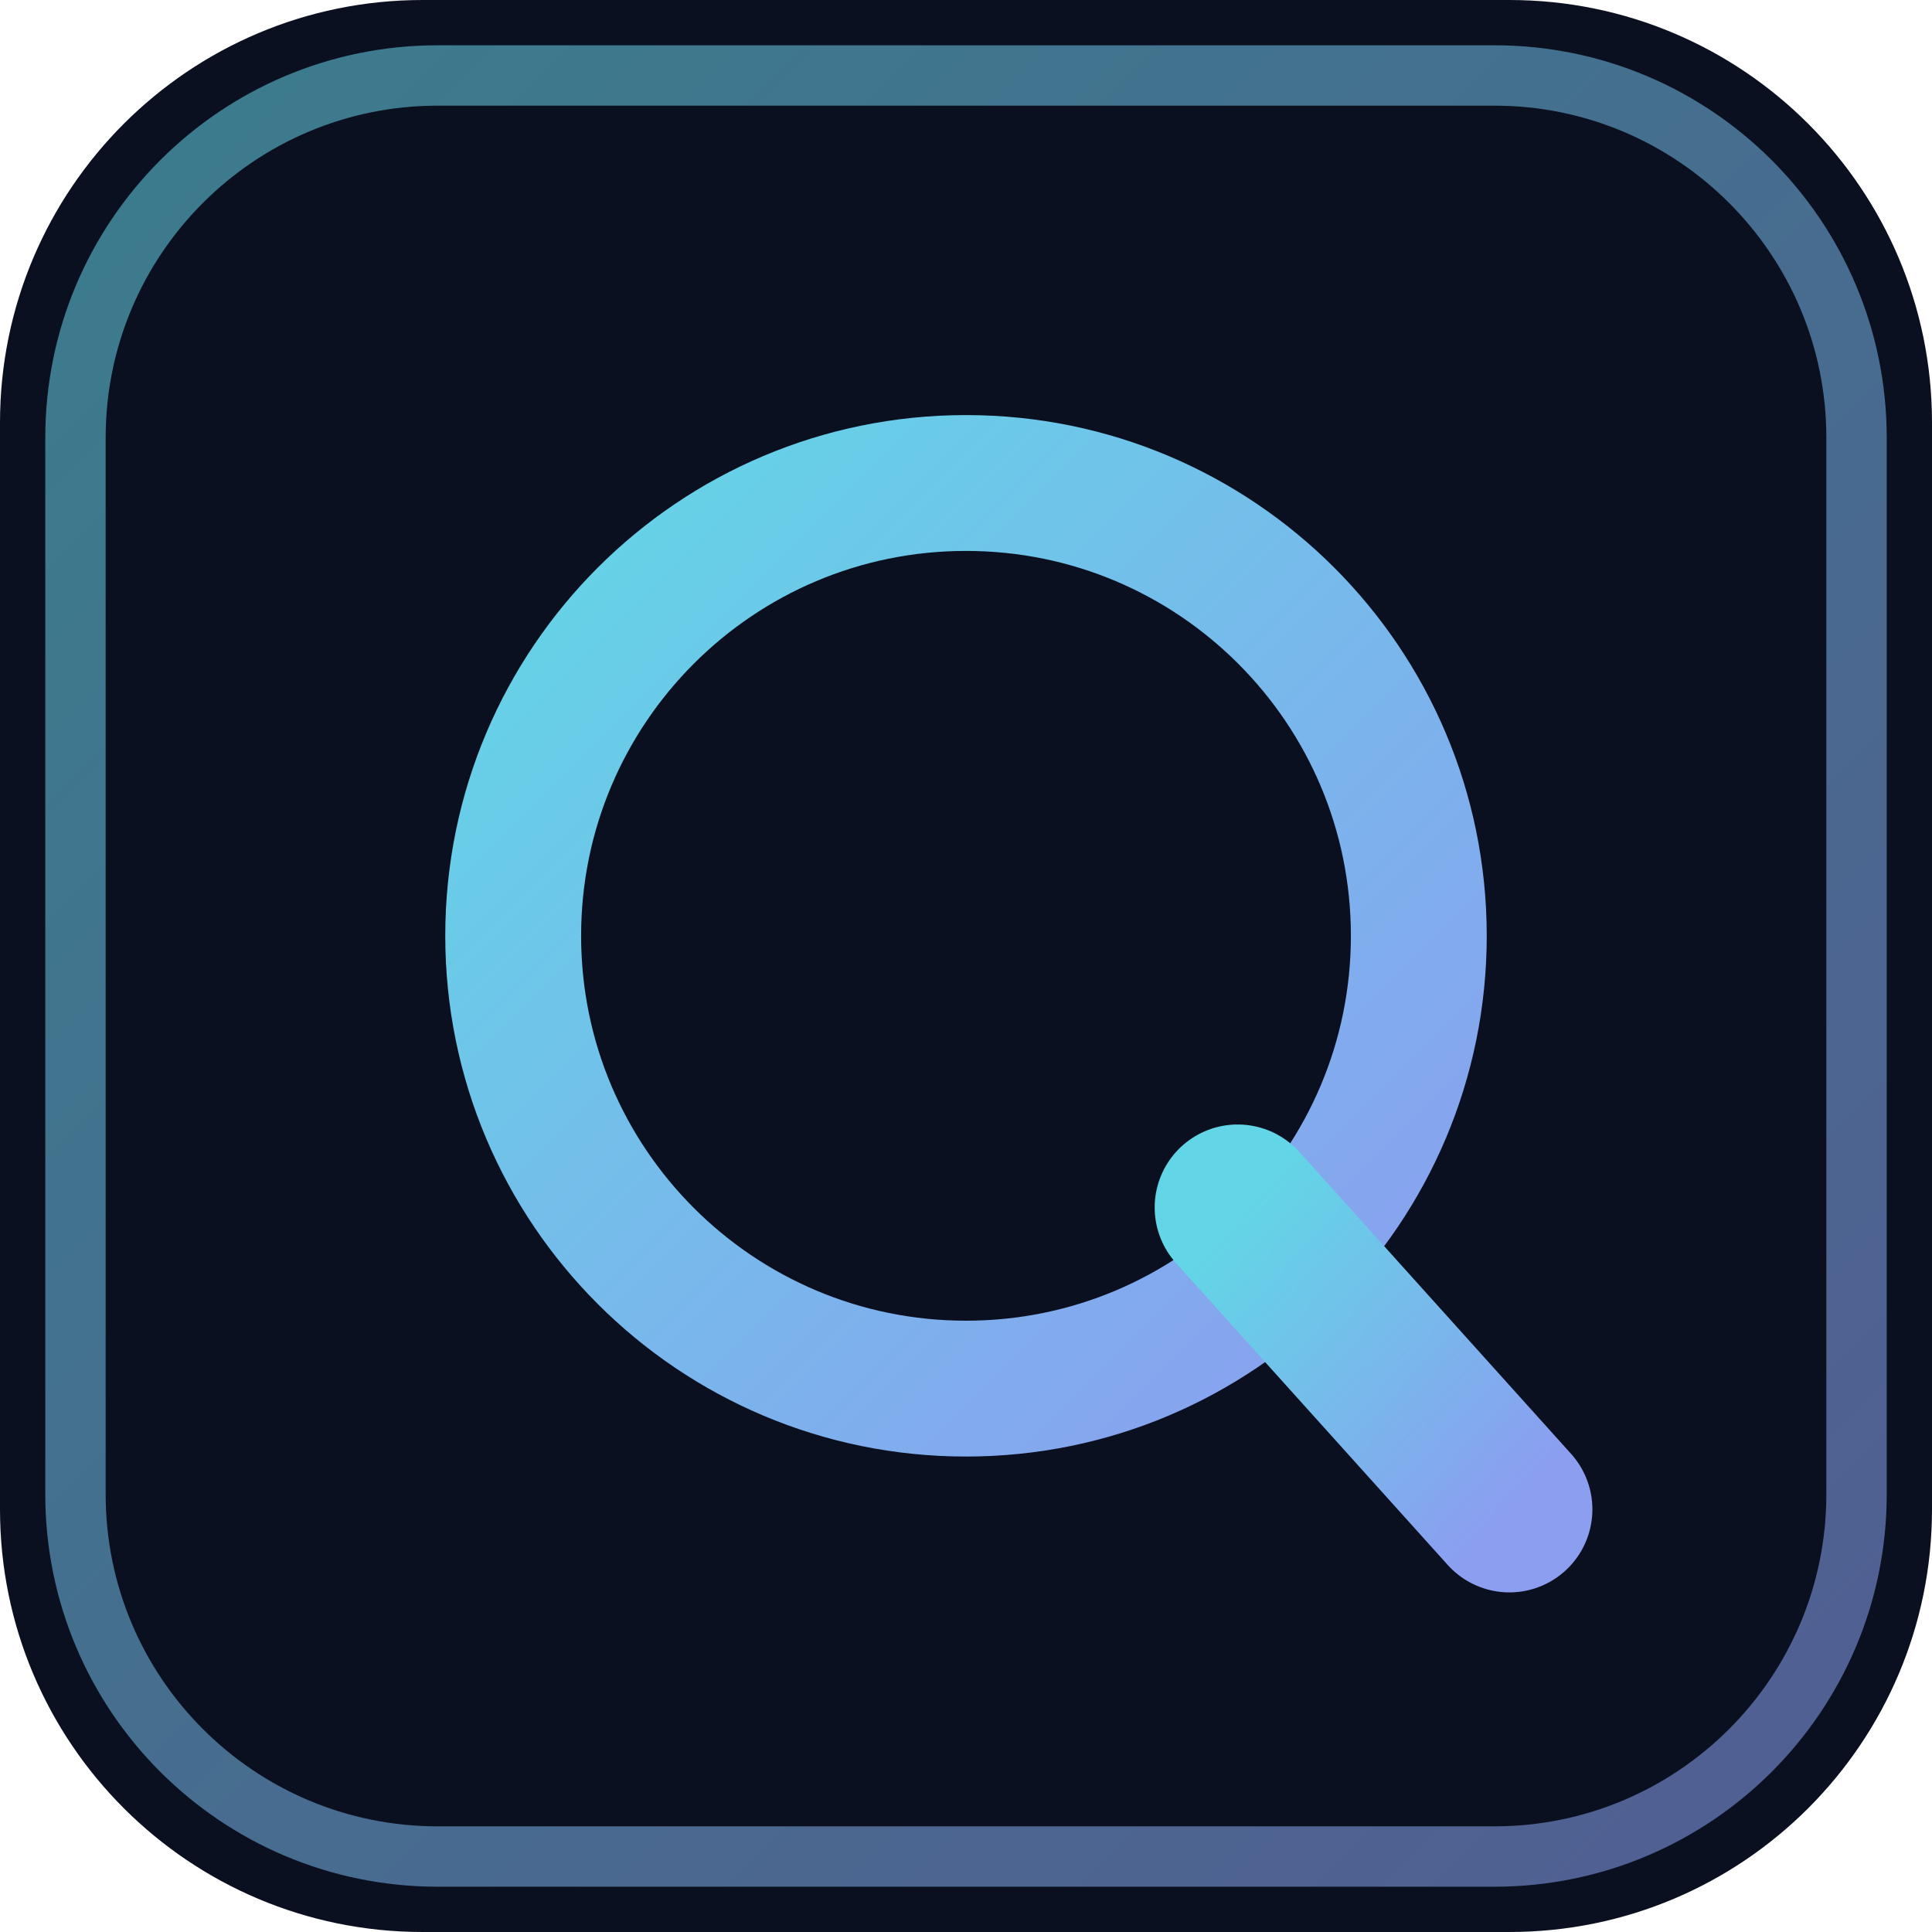
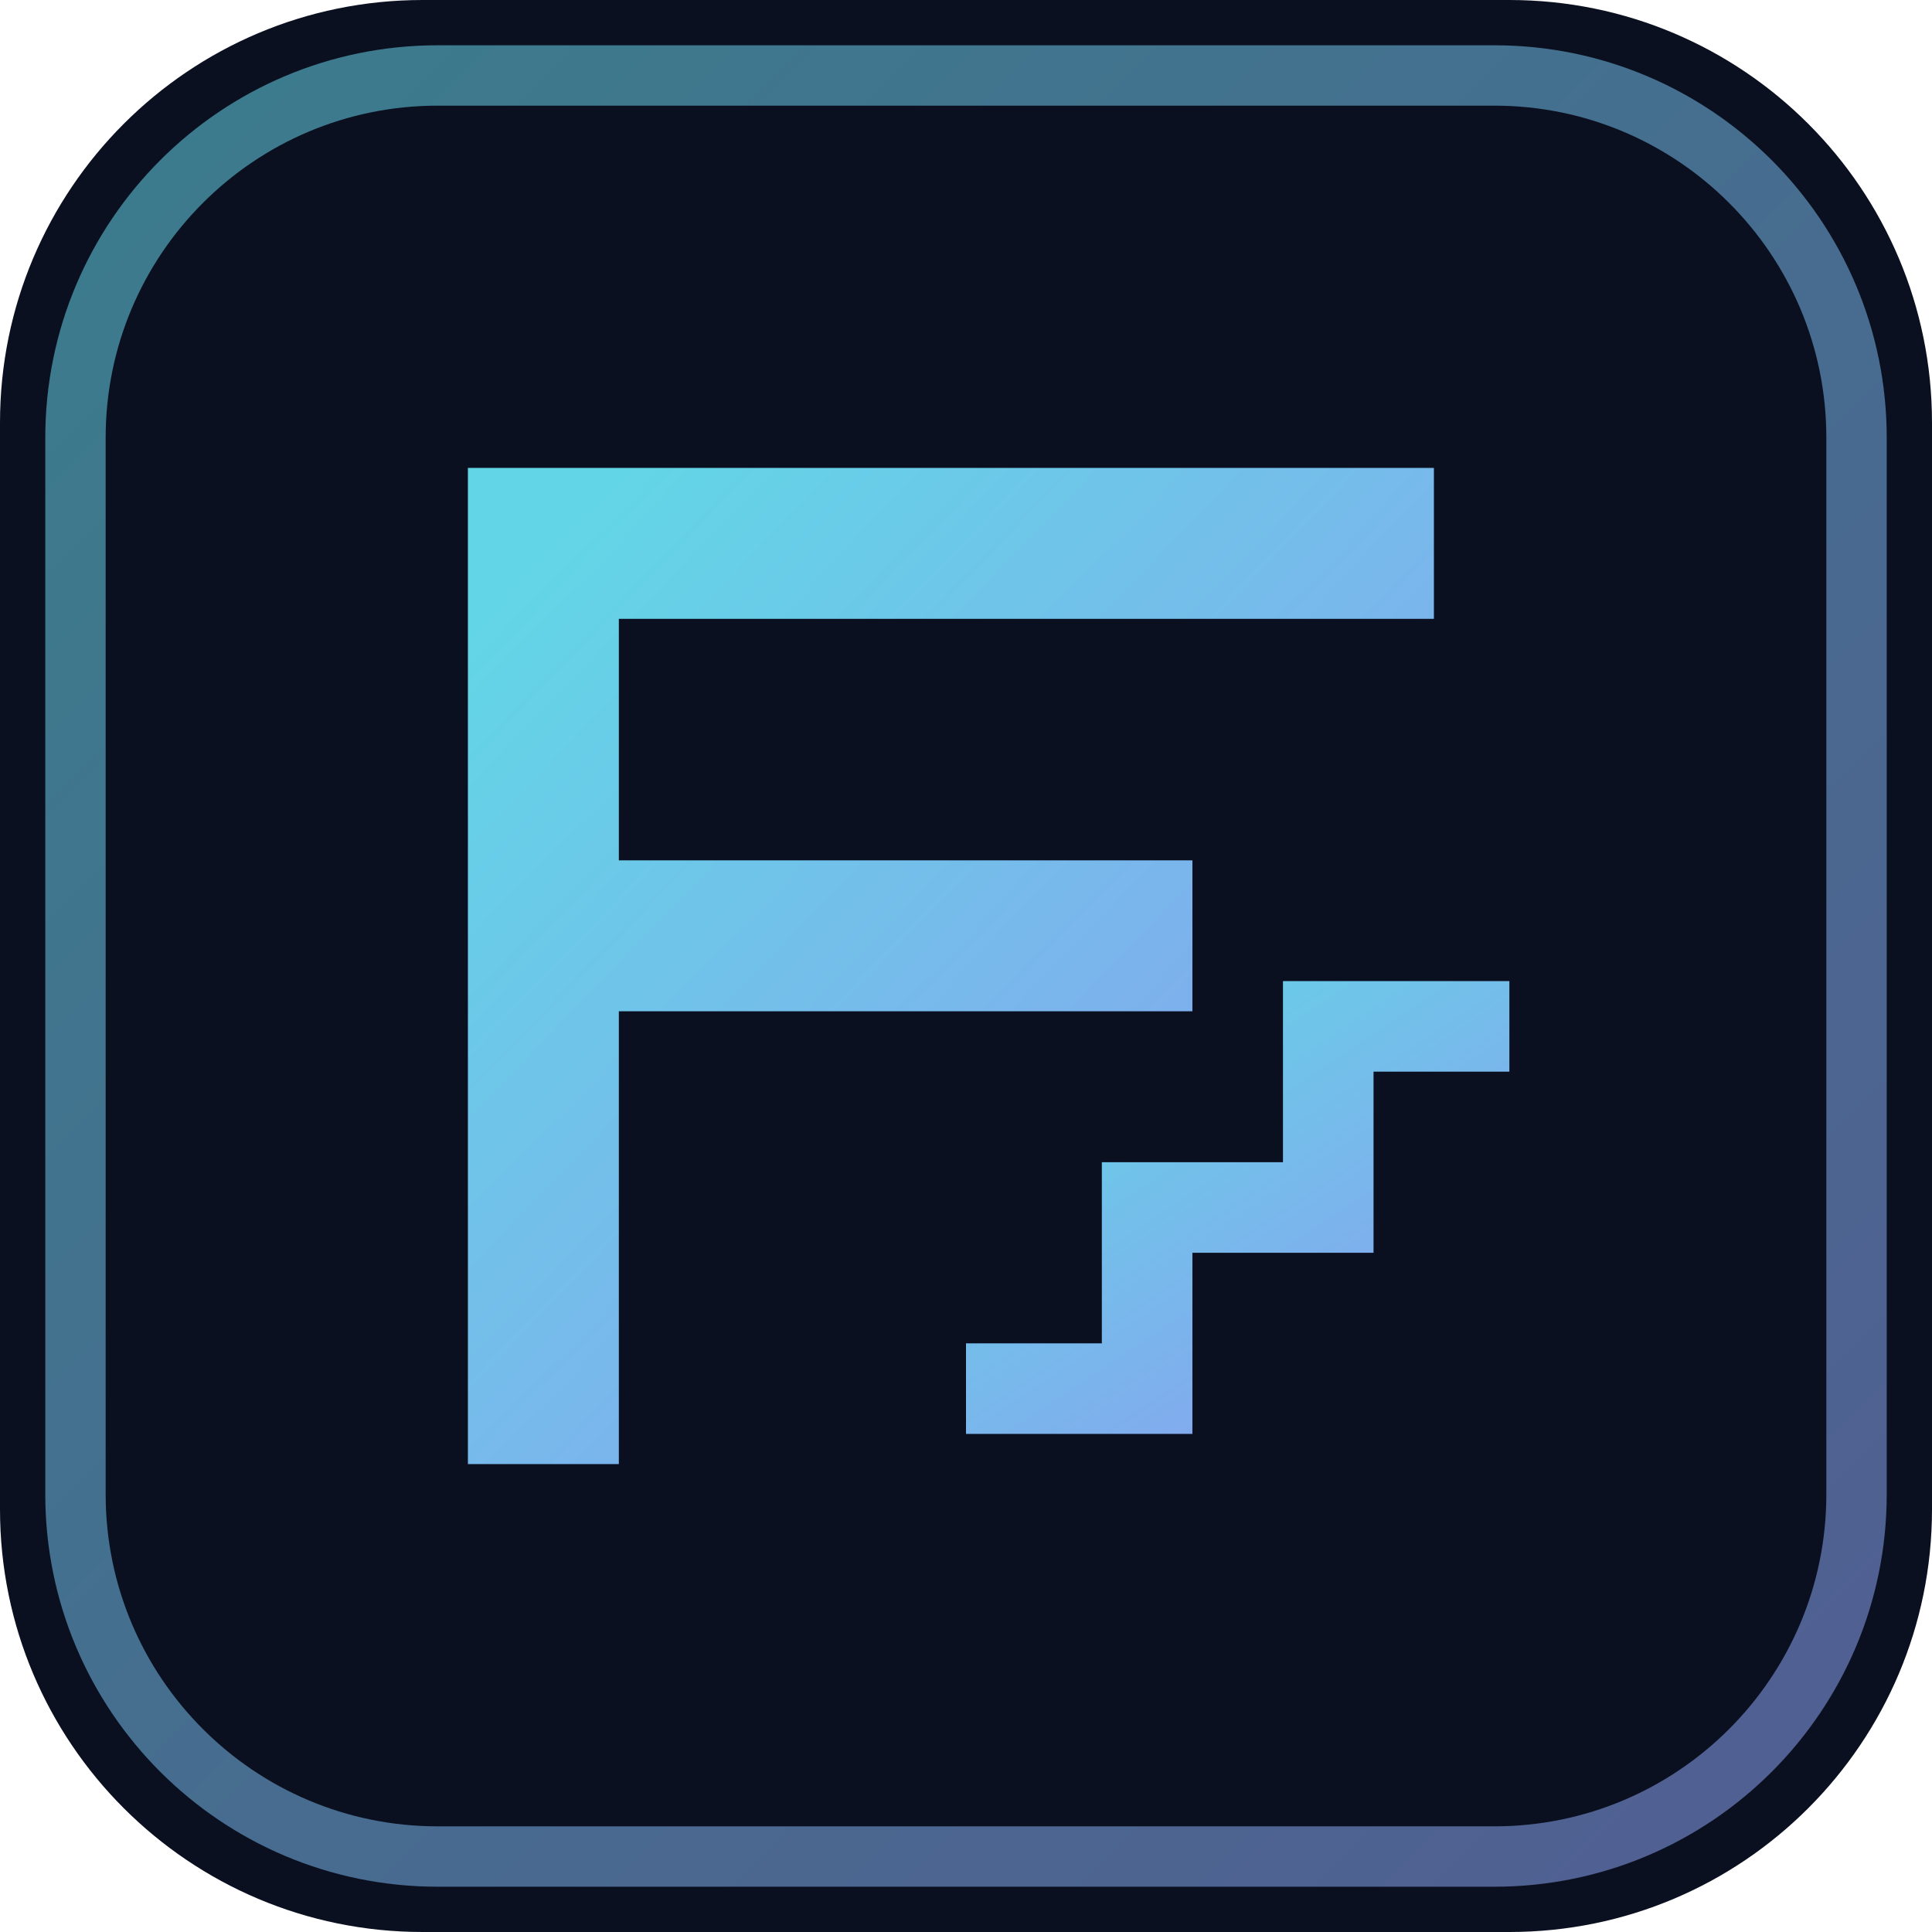
- <svg xmlns="http://www.w3.org/2000/svg" viewBox="0 0 64 64" role="img" aria-label="Quantum Research Scout">
+ <svg xmlns="http://www.w3.org/2000/svg" viewBox="0 0 64 64" role="img" aria-label="Frontier Signal">
  <defs>
    <linearGradient id="mark" x1="0" y1="0" x2="1" y2="1">
      <stop offset="0" stop-color="#62d6e6" />
      <stop offset="1" stop-color="#8b9ef0" />
    </linearGradient>
  </defs>
  <rect width="64" height="64" rx="14" fill="#0b1020" />
  <rect x="2.5" y="2.5" width="59" height="59" rx="12" fill="none" stroke="url(#mark)" stroke-opacity=".55" stroke-width="2" />
-   <circle cx="32" cy="31" r="15" fill="none" stroke="url(#mark)" stroke-width="4.5" />
-   <path d="M41 40 L50 50" stroke="url(#mark)" stroke-width="5.5" stroke-linecap="round" />
+   <path d="M18 46 V18 H45 M18 31 H37" fill="none" stroke="url(#mark)" stroke-width="5" stroke-linecap="square" />
+   <path d="M32 46 H38 V40 H44 V34 H50" fill="none" stroke="url(#mark)" stroke-width="3" />
</svg>
